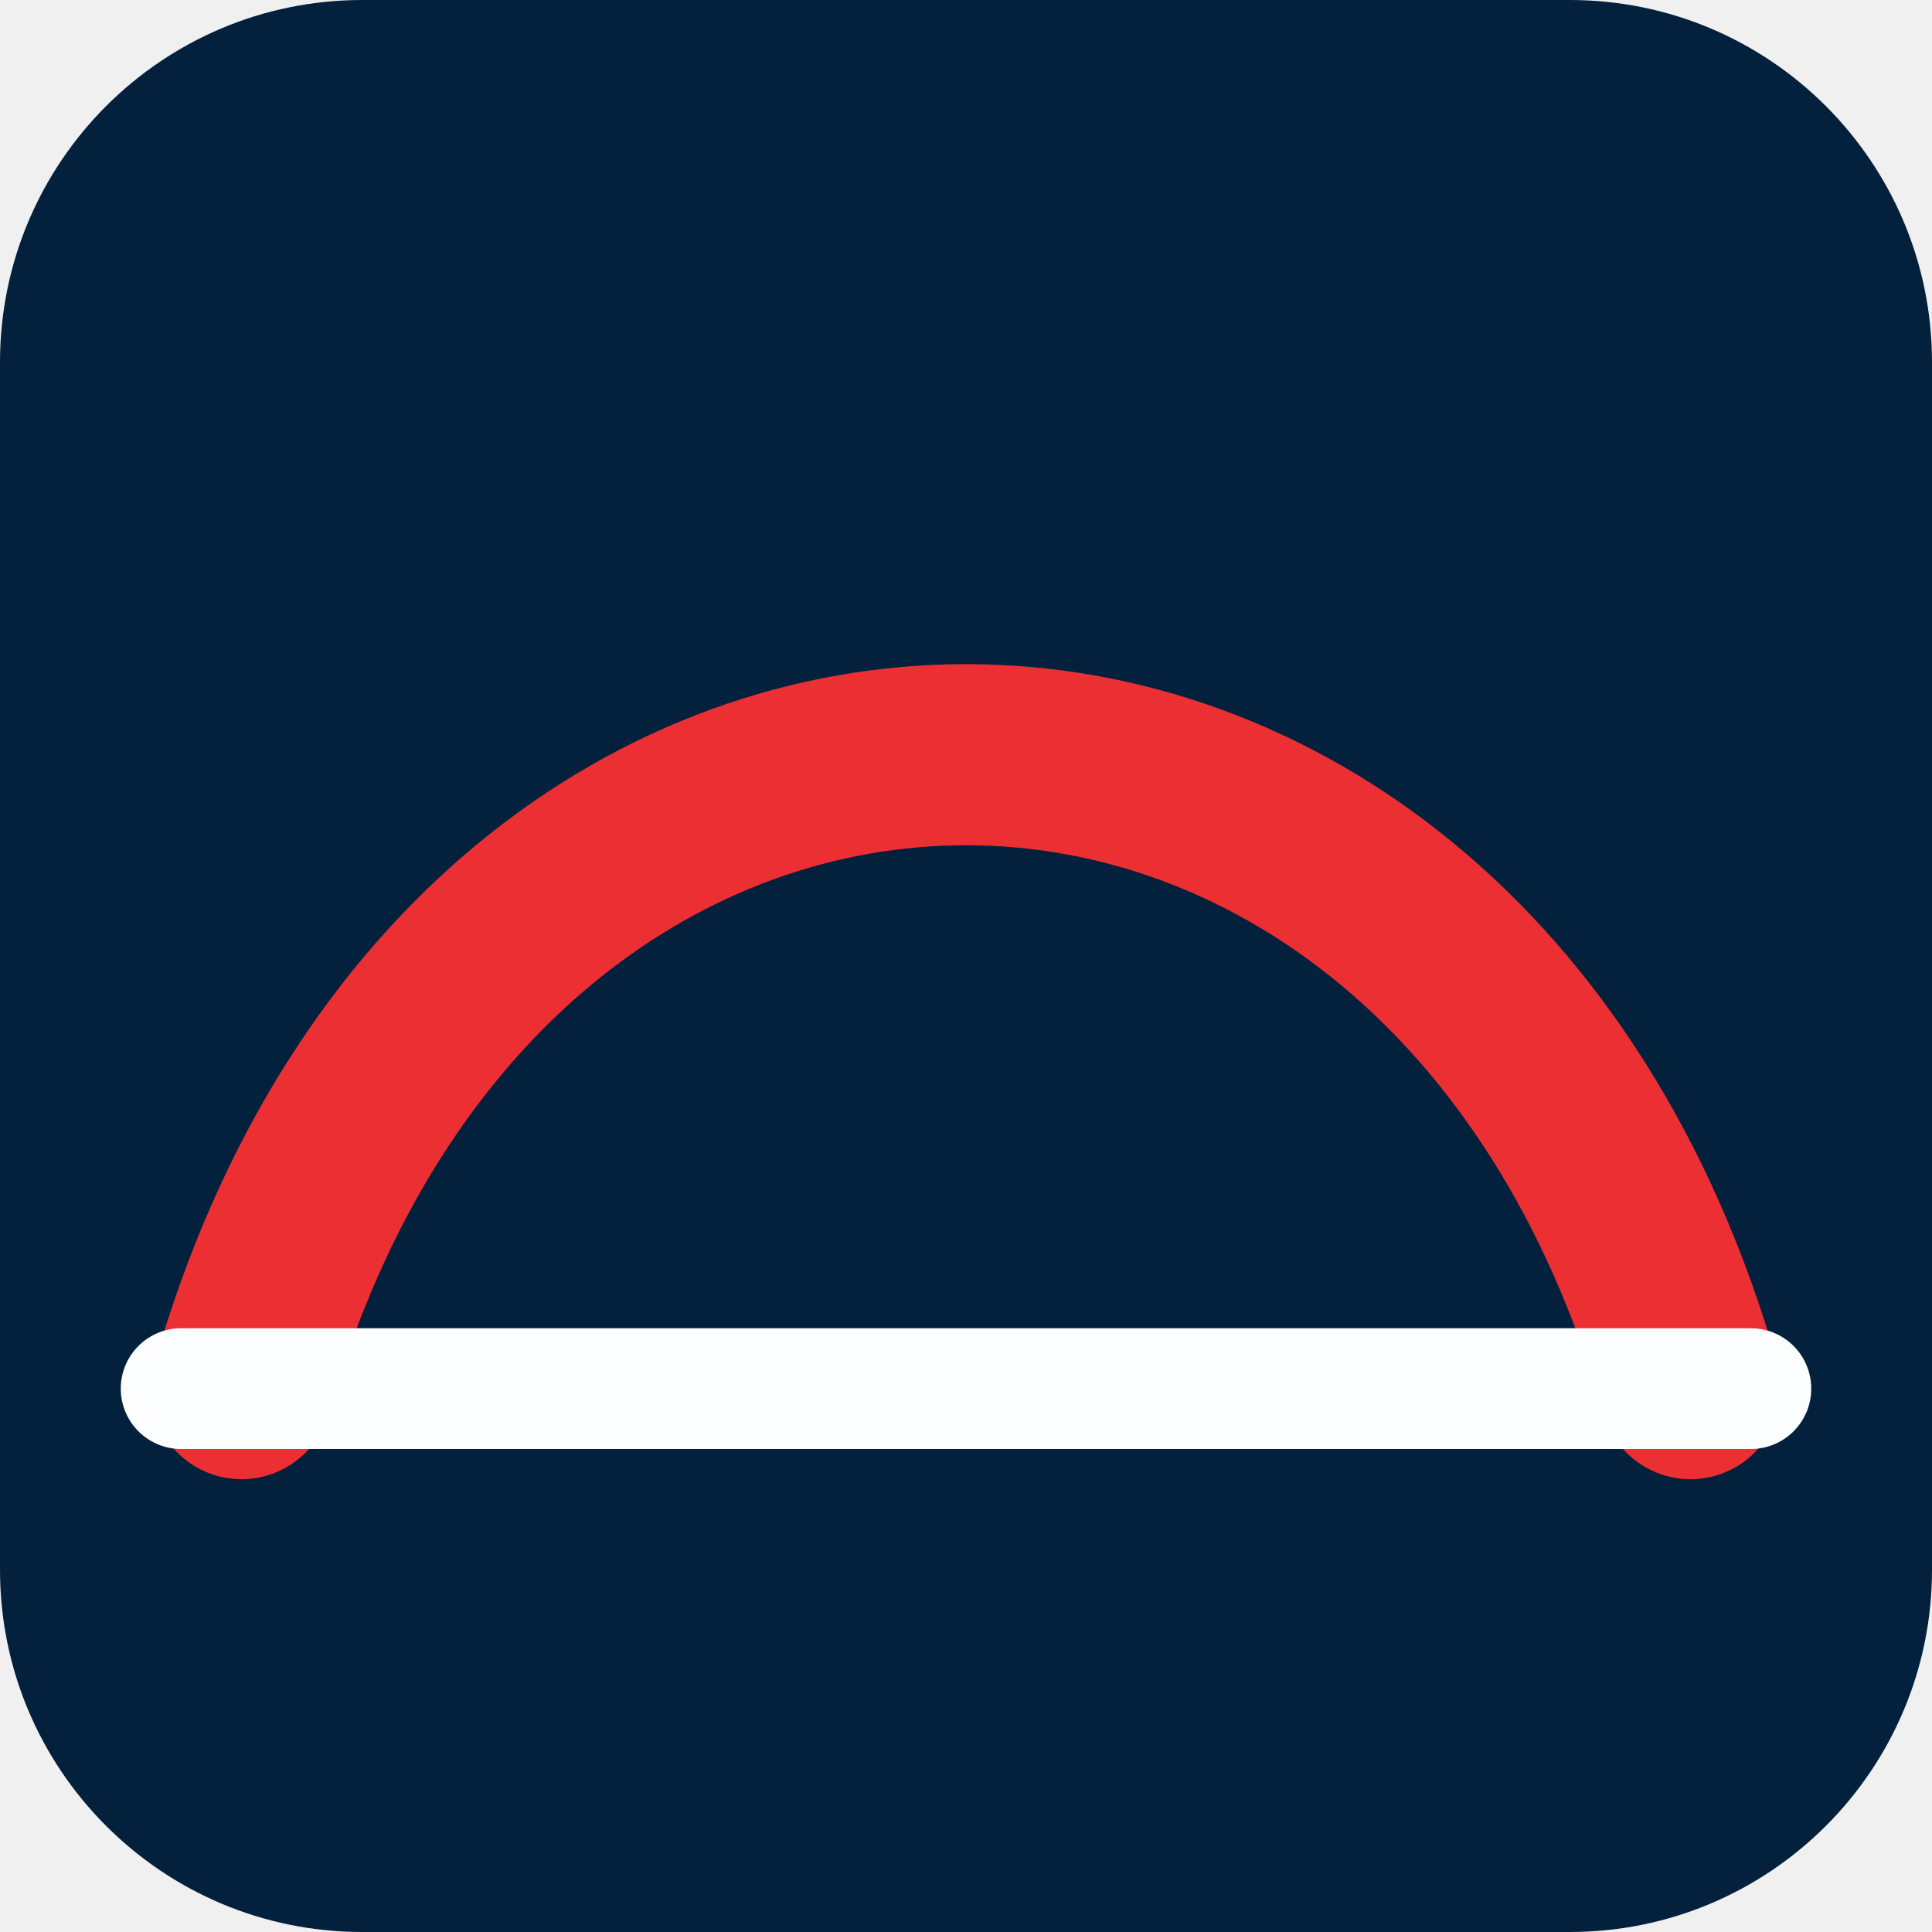
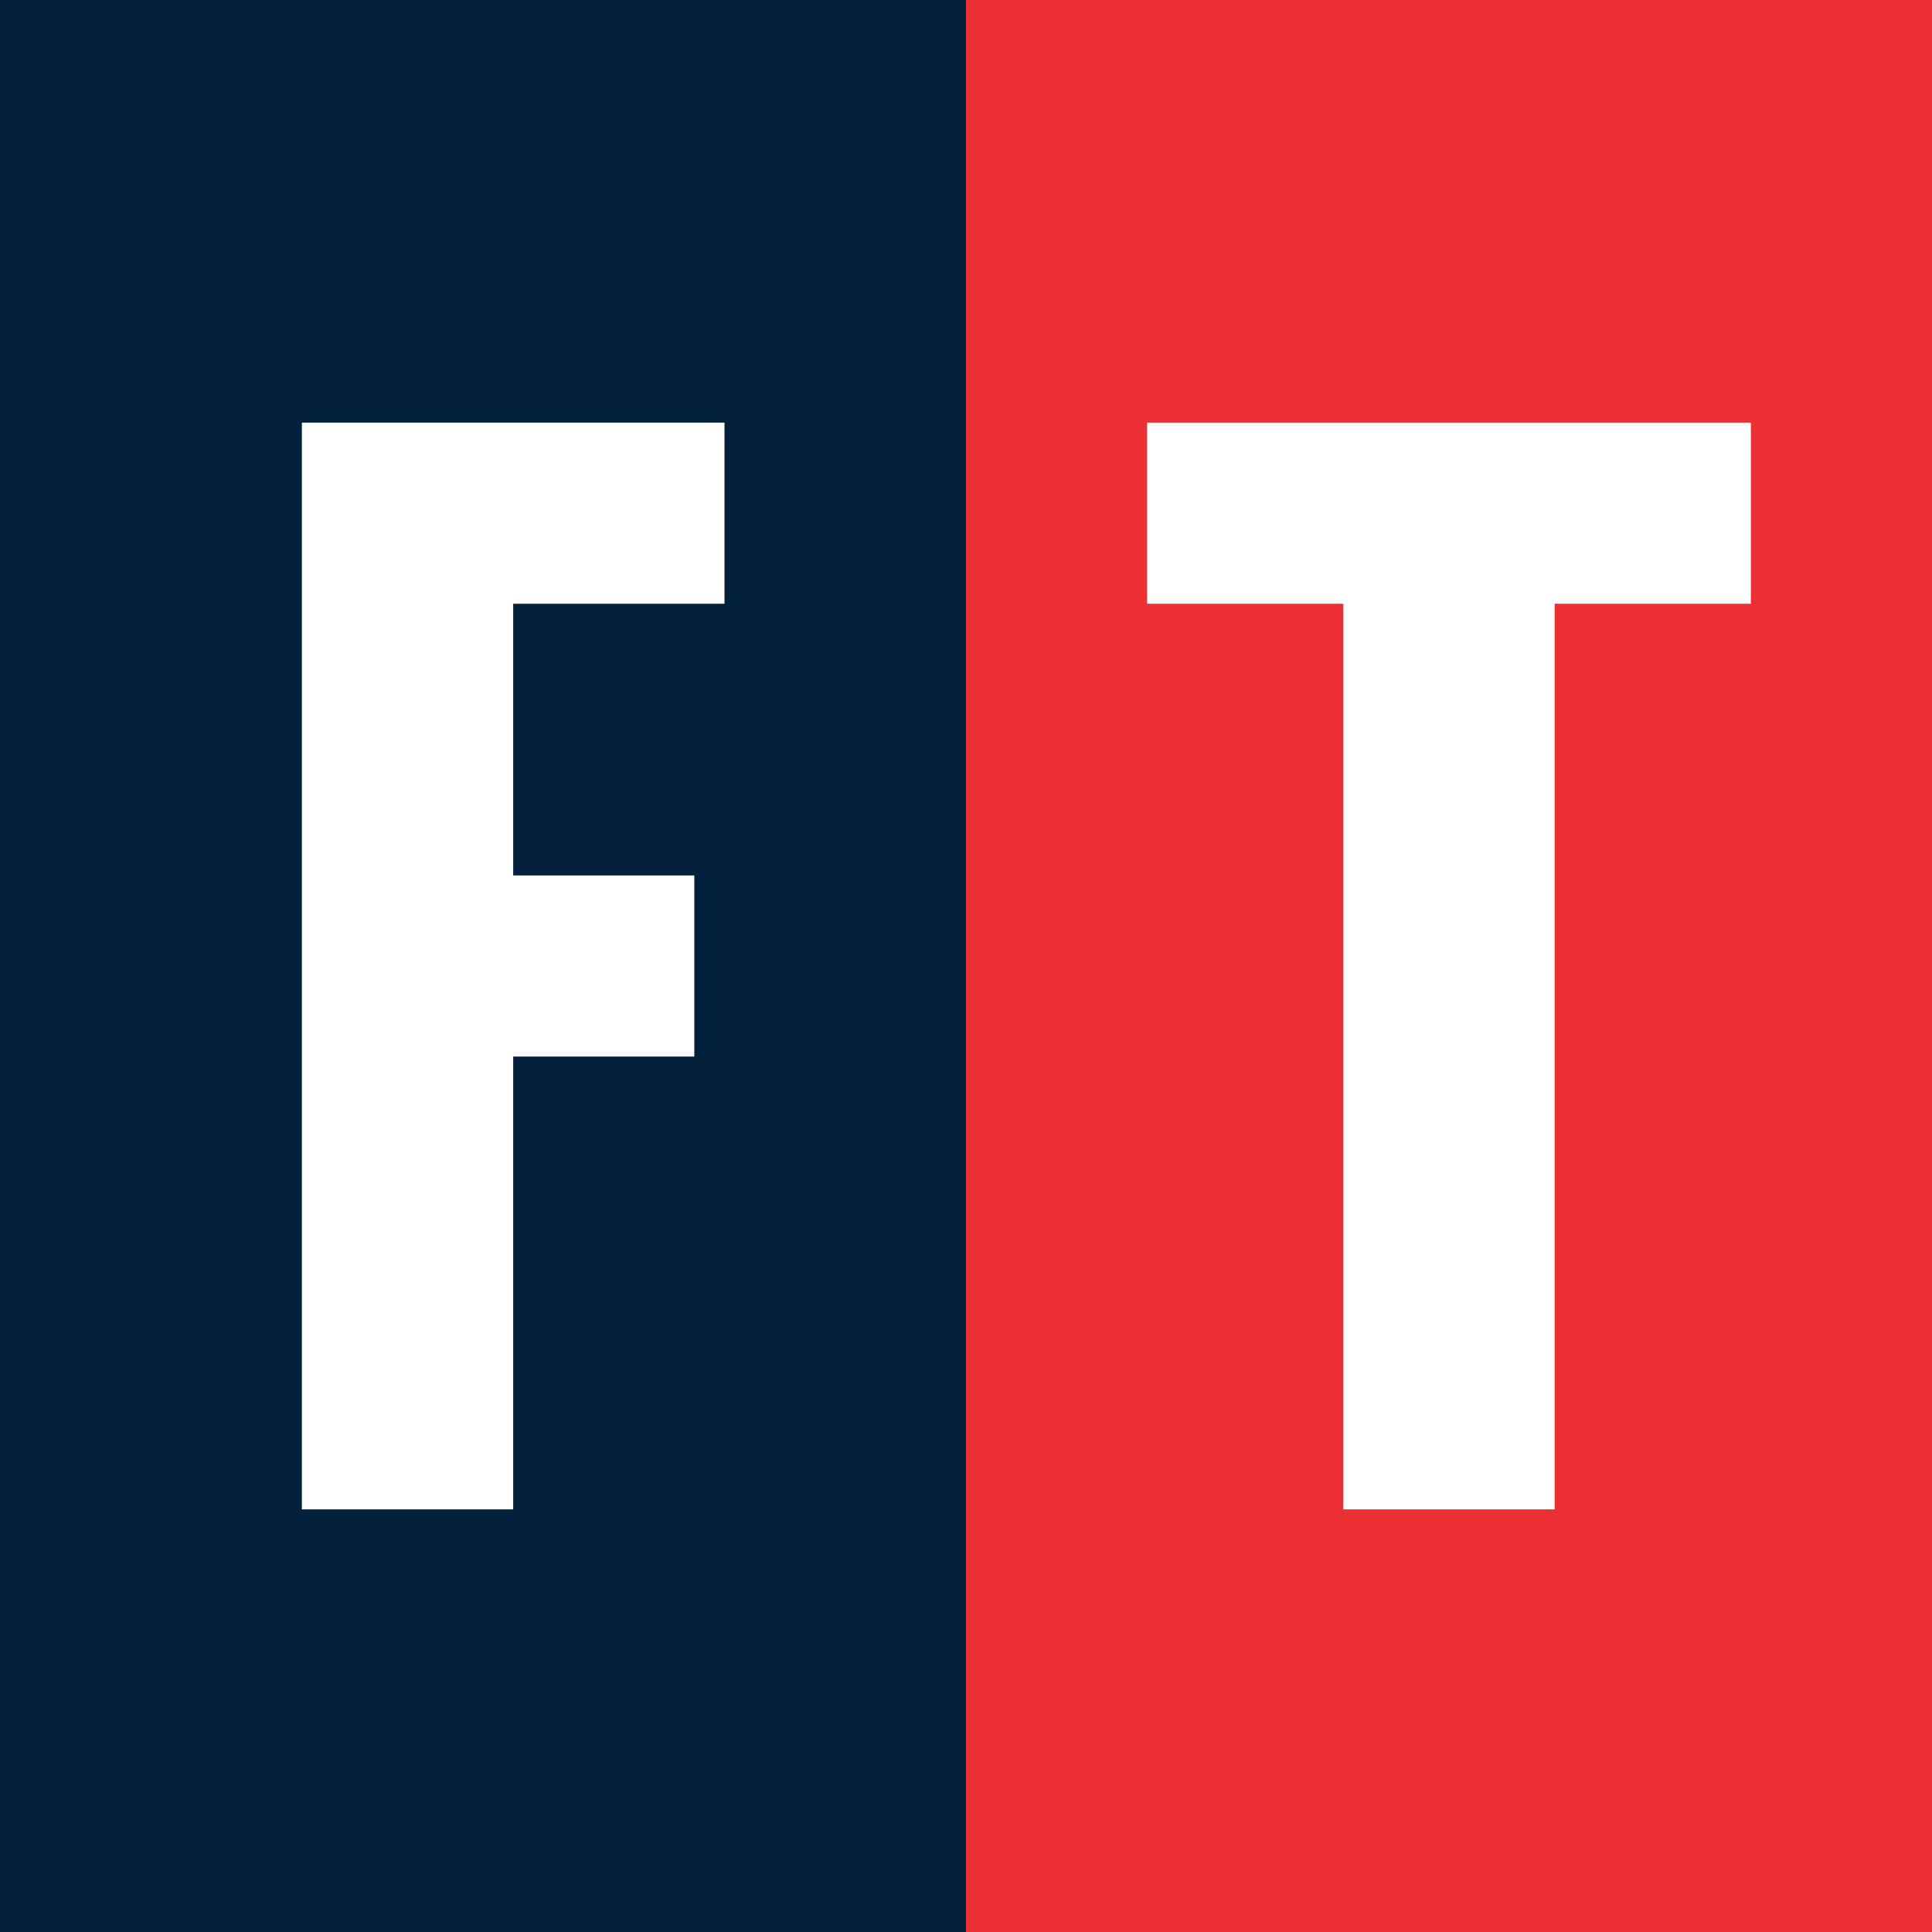
<svg xmlns="http://www.w3.org/2000/svg" viewBox="0 0 64 64">
-   <rect width="64" height="64" rx="12" fill="#03203D" />
-   <path d="M8 46C16 18 48 18 56 46" fill="none" stroke="#EB2F33" stroke-width="6" stroke-linecap="round" />
-   <path d="M6 46H58" stroke="#FCFDFE" stroke-width="4" stroke-linecap="round" />
+   <rect width="32" height="64" fill="#03203D" />
+   <rect x="32" width="32" height="64" fill="#EB2F33" />
+   <path d="M10 14H24V20H17V29H23V35H17V50H10Z" fill="#fff" />
+   <path d="M38 14H58V20H51.5V50H44.5V20H38Z" fill="#fff" />
</svg>
